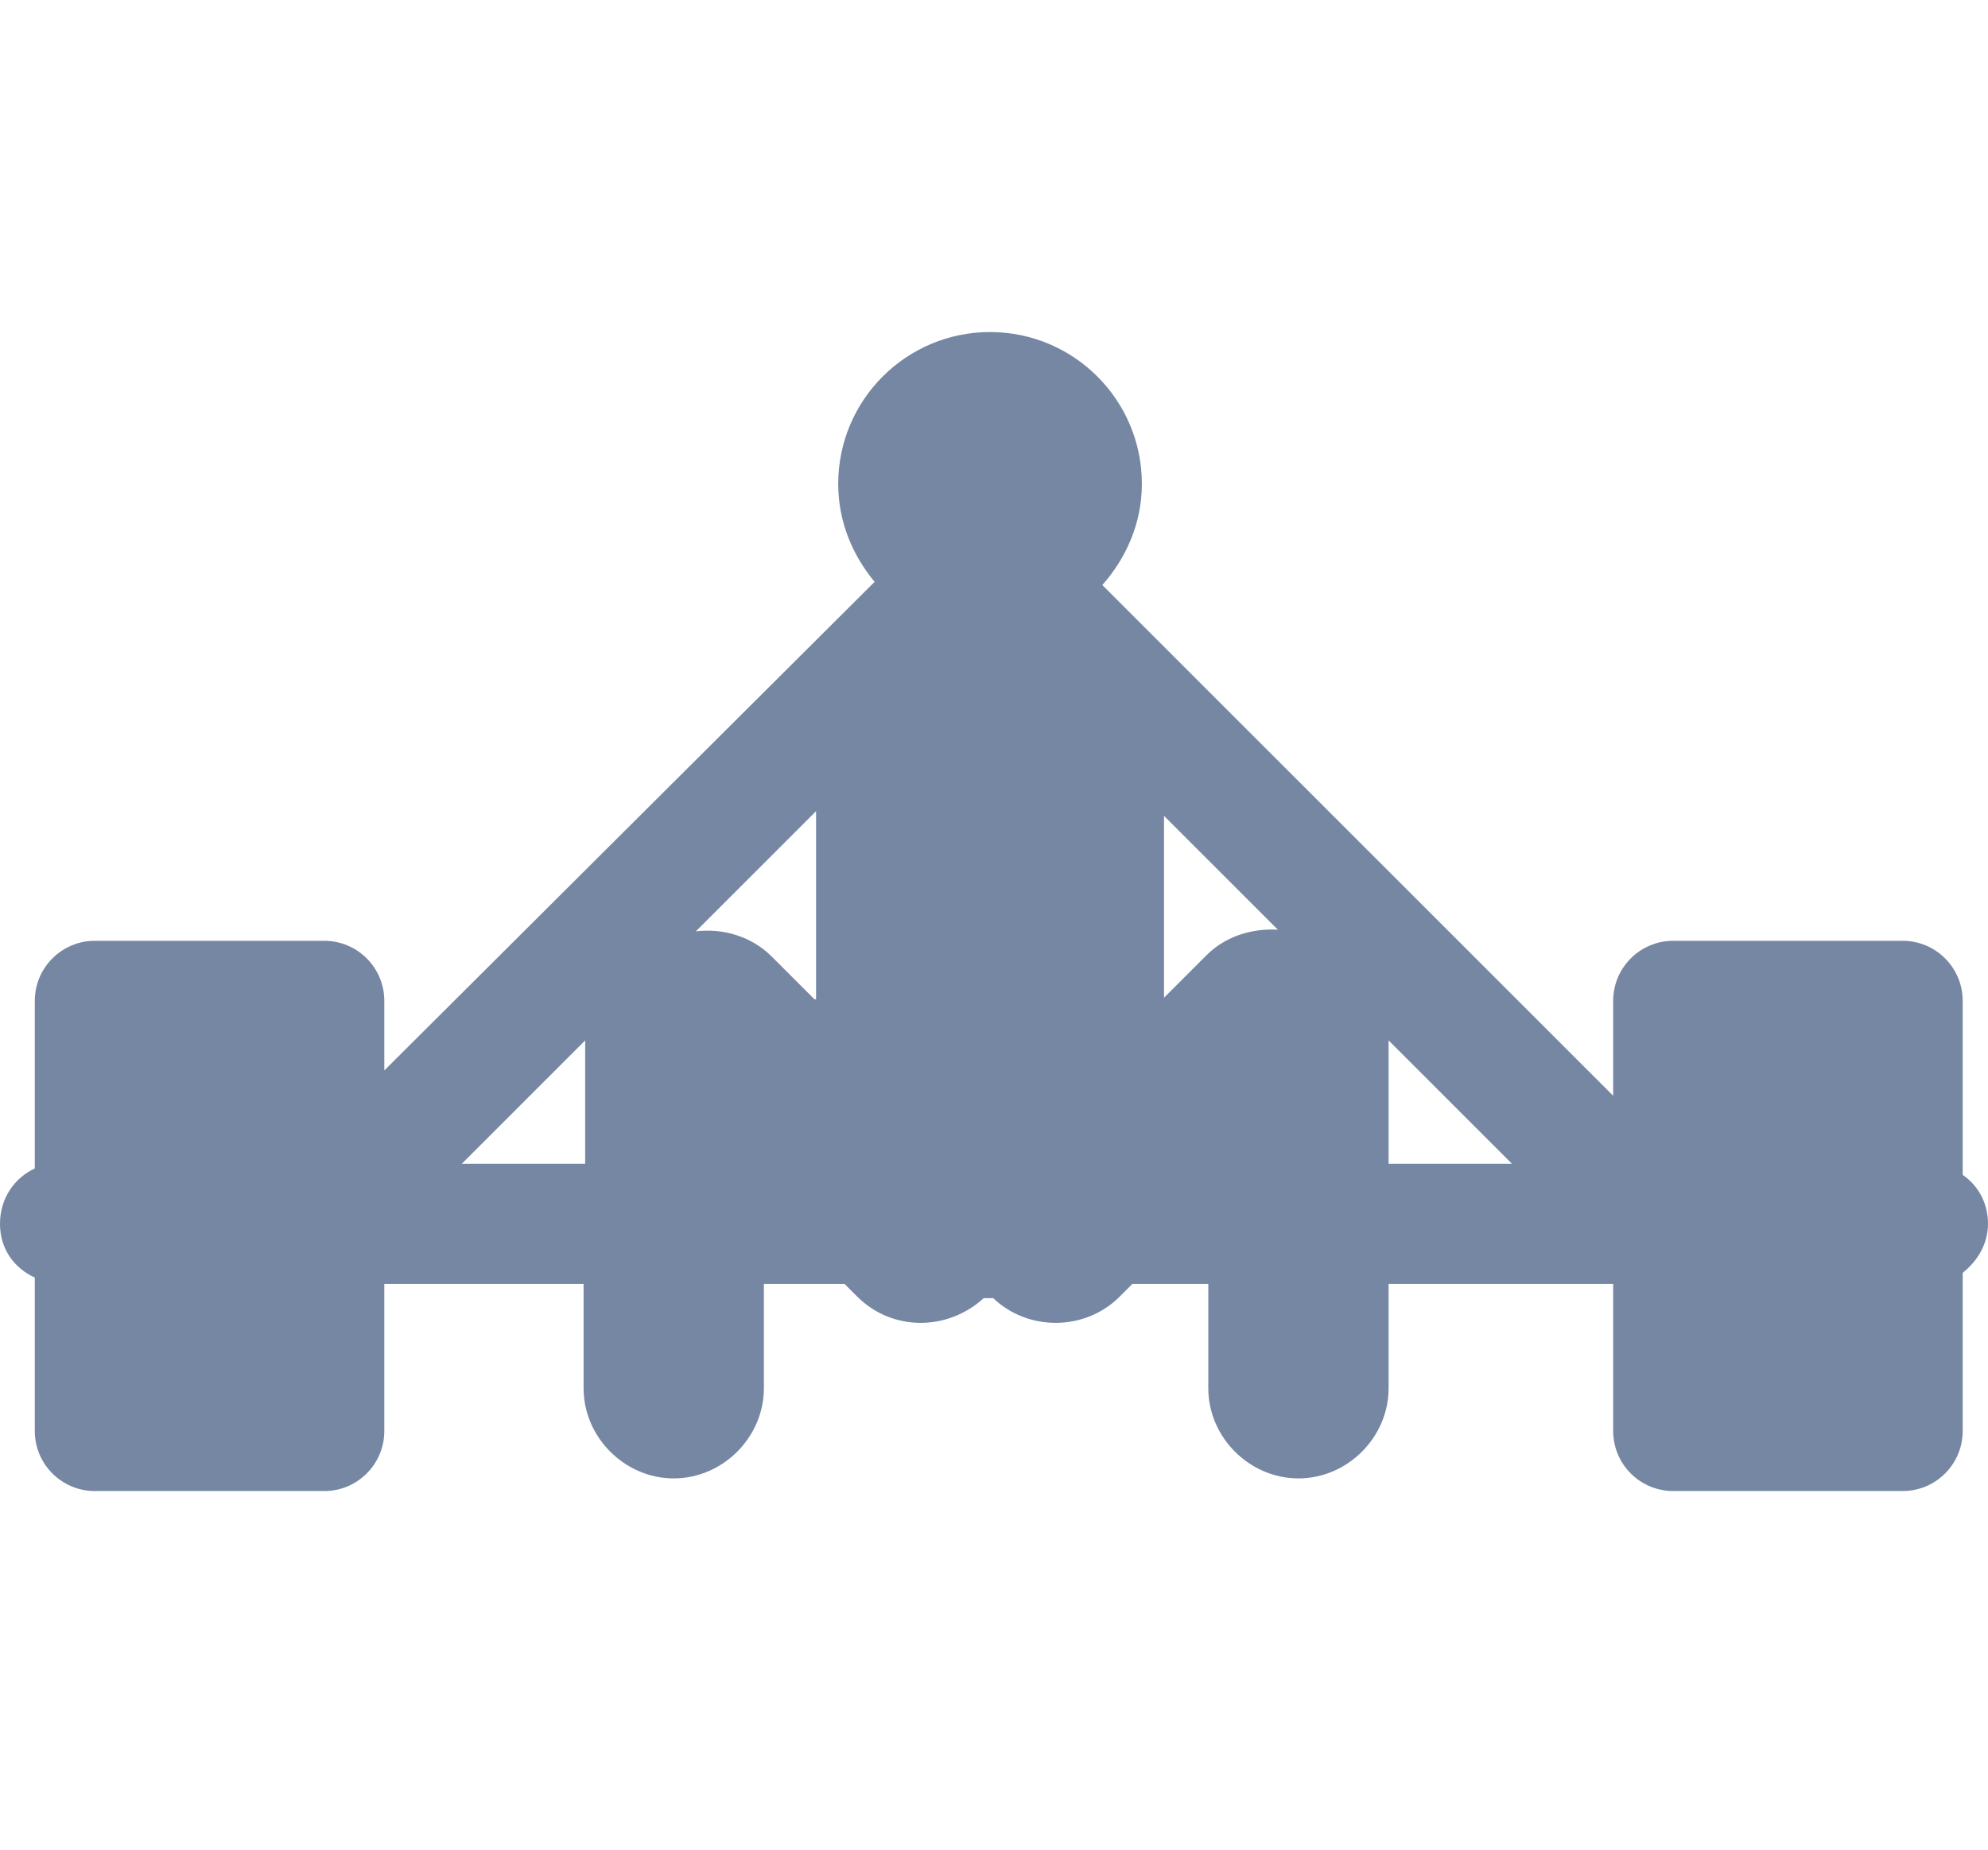
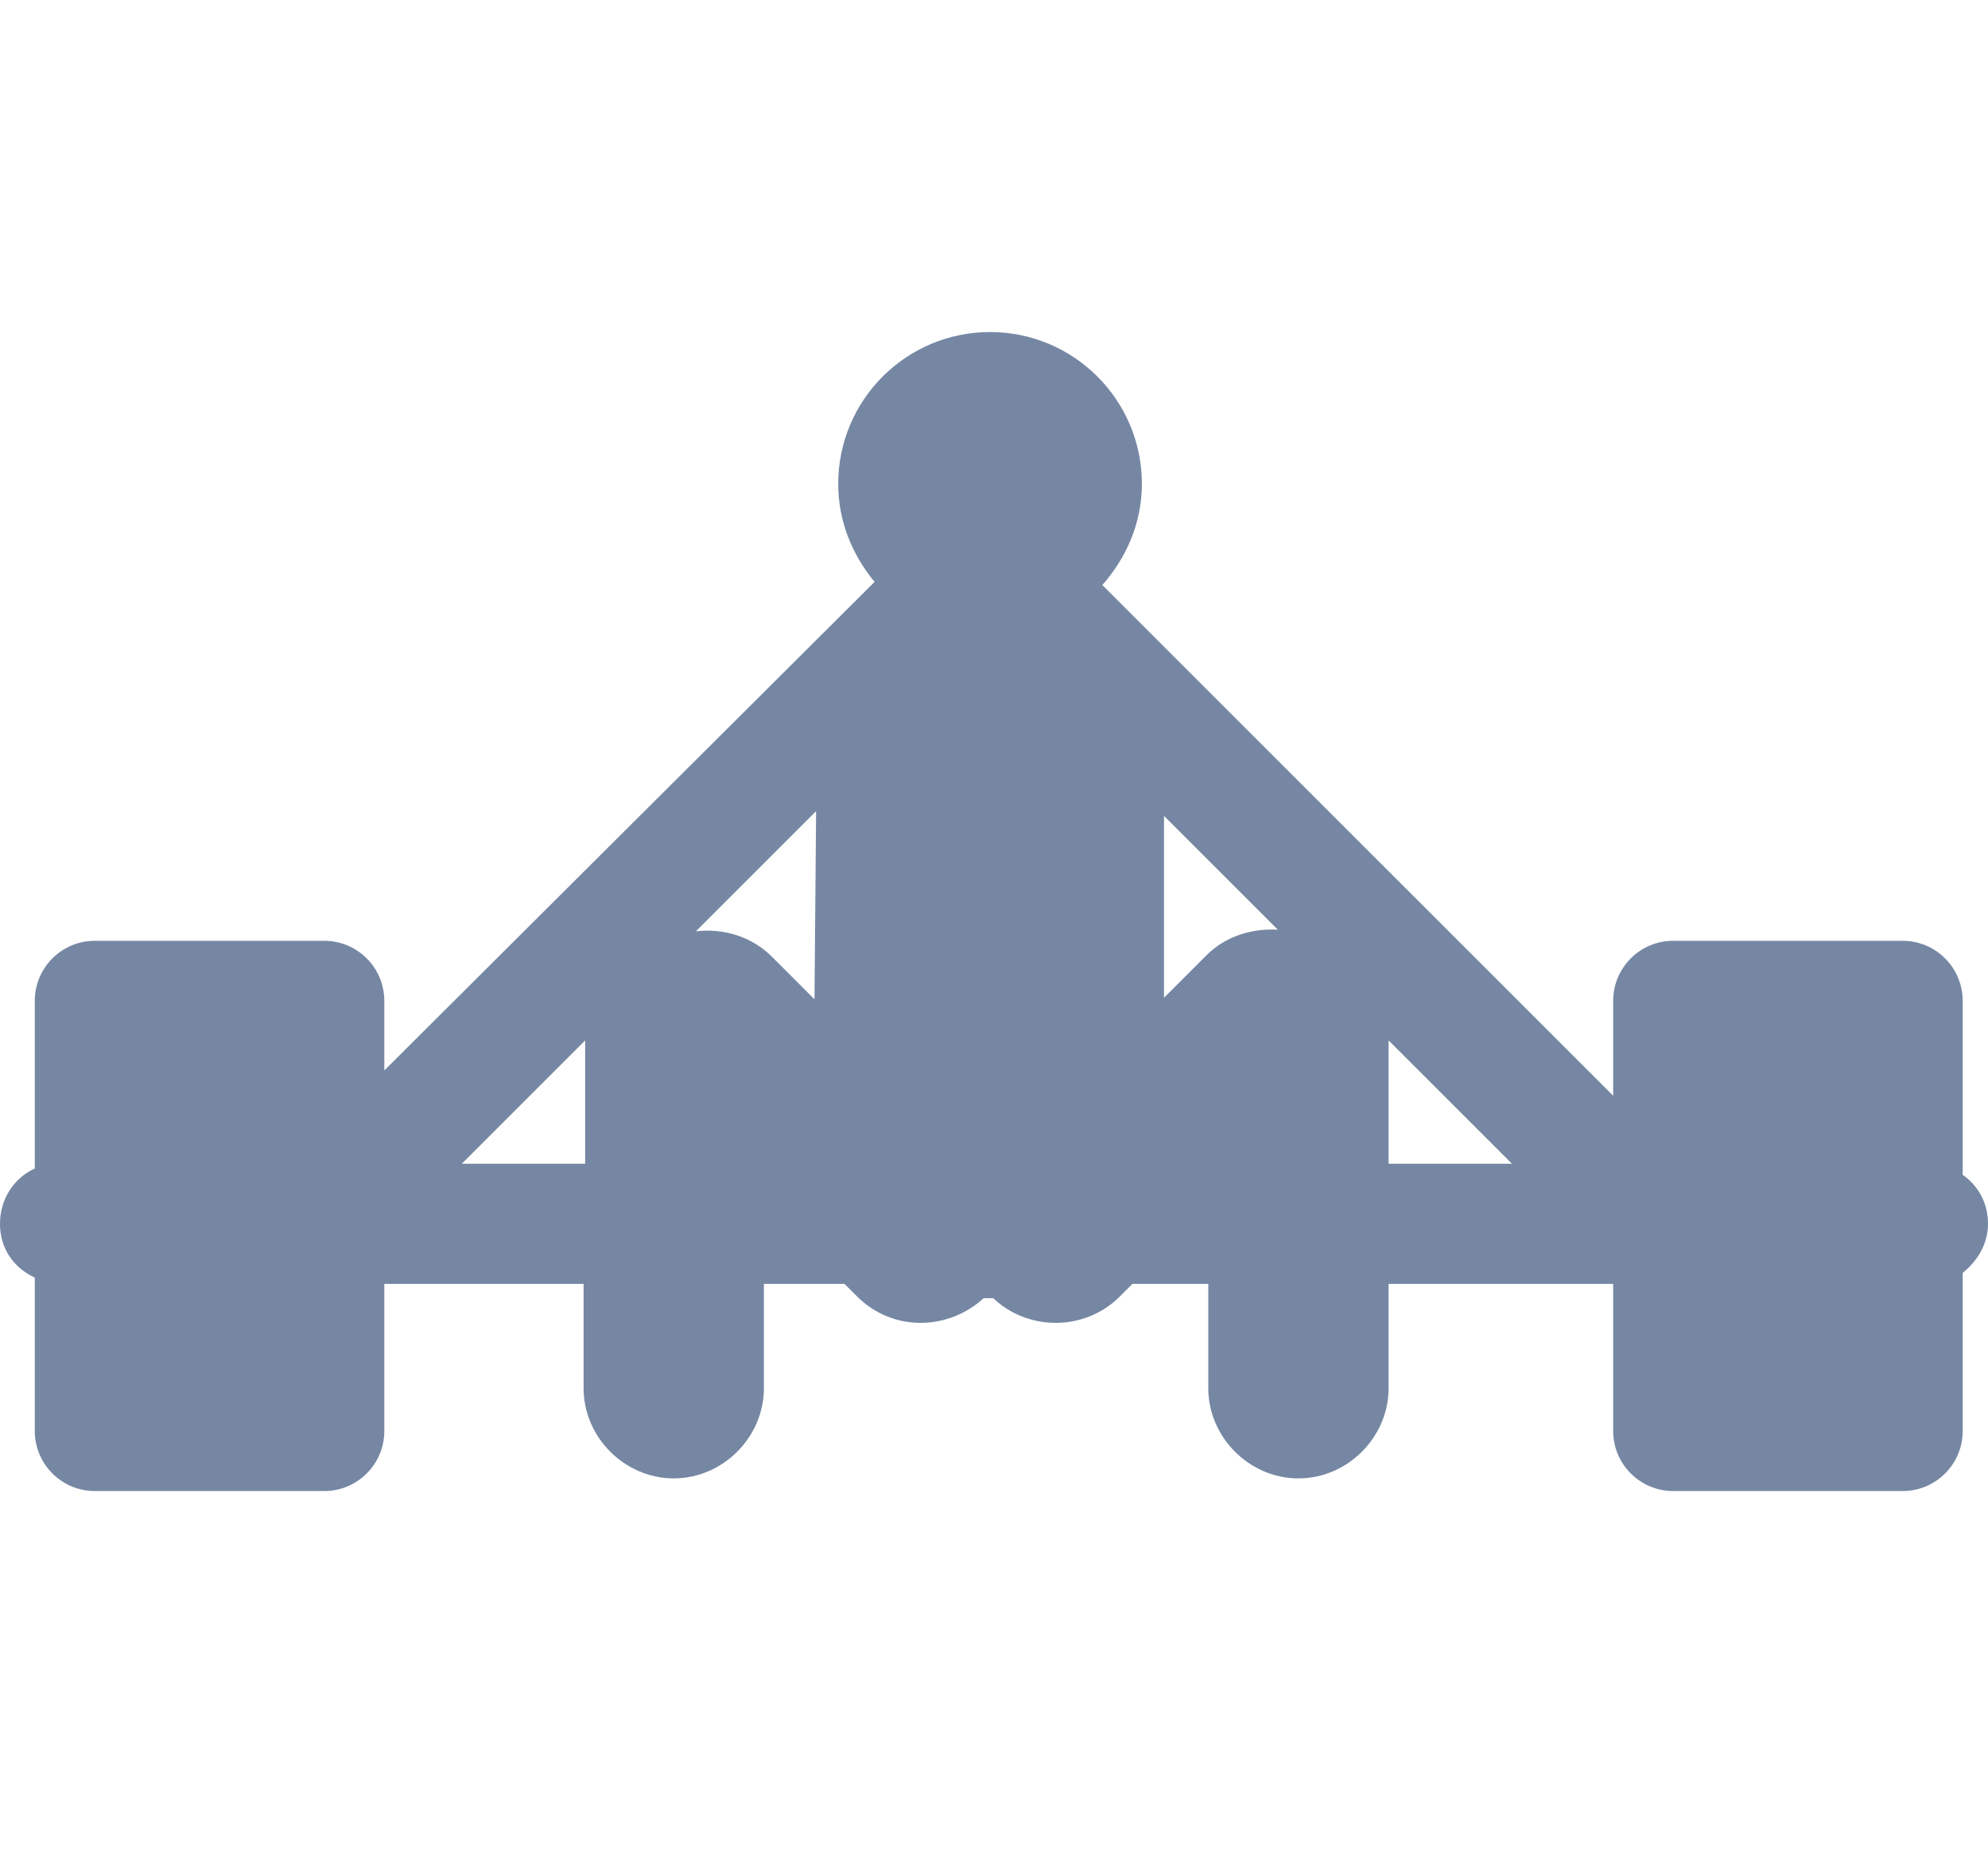
<svg xmlns="http://www.w3.org/2000/svg" version="1.1" id="Layer_1" x="0px" y="0px" viewBox="0 0 125.7 117" style="enable-background:new 0 0 125.7 117;" xml:space="preserve">
  <style type="text/css">
	.st0{fill:#7587A3;}
+ 	.st1{fill:none;}
</style>
-   <path class="st0" d="M125.7,77.4c0-1.3-0.6-2.4-1.6-3.1v-11c0-2.1-1.7-3.8-3.8-3.8h-14.5c-2.1,0-3.8,1.7-3.8,3.8v6L69.7,37  c1.5-1.7,2.5-3.9,2.5-6.4c0-5.3-4.3-9.6-9.6-9.6c-5.3,0-9.6,4.3-9.6,9.6c0,2.4,0.9,4.5,2.3,6.2L24.3,67.7v-4.4  c0-2.1-1.7-3.8-3.8-3.8H6c-2.1,0-3.8,1.7-3.8,3.8v10.6C0.9,74.5,0,75.8,0,77.4s0.9,2.8,2.2,3.4v9.7c0,2.1,1.7,3.8,3.8,3.8h14.5  c2.1,0,3.8-1.7,3.8-3.8v-9.3h12.6v6.6c0,3.1,2.6,5.7,5.7,5.7c3.1,0,5.7-2.6,5.7-5.7v-6.6h5.1l0.8,0.8c2.2,2.2,5.7,2.2,8,0.1  c0.1,0,0.2,0,0.3,0c0.1,0,0.2,0,0.3,0c2.2,2.1,5.8,2.1,8-0.1l0.8-0.8h4.8v6.6c0,3.1,2.6,5.7,5.7,5.7s5.7-2.6,5.7-5.7v-6.6H102v9.3  c0,2.1,1.7,3.8,3.8,3.8h14.5c2.1,0,3.8-1.7,3.8-3.8v-10C125.1,79.7,125.7,78.6,125.7,77.4z M76.3,60.4l-2.7,2.7V51.6l7.2,7.2  C79.2,58.7,77.5,59.2,76.3,60.4z M51.5,63.2l-2.7-2.7c-1.3-1.3-3.1-1.8-4.8-1.6l7.6-7.6c0,0.1,0,0.1,0,0.2V63.2z M29.2,73.6l7.8-7.8  v7.8H29.2z M87.8,65.8l7.8,7.8h-7.8V65.8z" />
+   <path class="st0" d="M125.7,77.4c0-1.3-0.6-2.4-1.6-3.1v-11c0-2.1-1.7-3.8-3.8-3.8h-14.5c-2.1,0-3.8,1.7-3.8,3.8v6L69.7,37  c1.5-1.7,2.5-3.9,2.5-6.4c0-5.3-4.3-9.6-9.6-9.6S53,25.3,53,30.6c0,2.4,0.9,4.5,2.3,6.2l-31,30.9v-4.4c0-2.1-1.7-3.8-3.8-3.8H6  c-2.1,0-3.8,1.7-3.8,3.8v10.6C0.9,74.5,0,75.8,0,77.4s0.9,2.8,2.2,3.4v9.7c0,2.1,1.7,3.8,3.8,3.8h14.5c2.1,0,3.8-1.7,3.8-3.8v-9.3  h12.6v6.6c0,3.1,2.6,5.7,5.7,5.7c3.1,0,5.7-2.6,5.7-5.7v-6.6h5.1l0.8,0.8c2.2,2.2,5.7,2.2,8,0.1c0.1,0,0.2,0,0.3,0s0.2,0,0.3,0  c2.2,2.1,5.8,2.1,8-0.1l0.8-0.8h4.8v6.6c0,3.1,2.6,5.7,5.7,5.7s5.7-2.6,5.7-5.7v-6.6H102v9.3c0,2.1,1.7,3.8,3.8,3.8h14.5  c2.1,0,3.8-1.7,3.8-3.8v-10C125.1,79.7,125.7,78.6,125.7,77.4z M76.3,60.4l-2.7,2.7V51.6l7.2,7.2C79.2,58.7,77.5,59.2,76.3,60.4z   M51.5,63.2l-2.7-2.7c-1.3-1.3-3.1-1.8-4.8-1.6l7.6-7.6c0,0.1,0,0.1,0,0.2L51.5,63.2L51.5,63.2z M29.2,73.6l7.8-7.8v7.8H29.2z   M87.8,65.8l7.8,7.8h-7.8V65.8z" />
+   <rect x="59.8" y="0" transform="matrix(6.123234e-17 -1 1 6.123234e-17 59.805 76.25)" class="st1" width="16.4" height="16.4" />
+   <rect x="59.8" y="100.5" transform="matrix(6.123234e-17 -1 1 6.123234e-17 -40.695 176.75)" class="st1" width="16.4" height="16.4" />
</svg>
